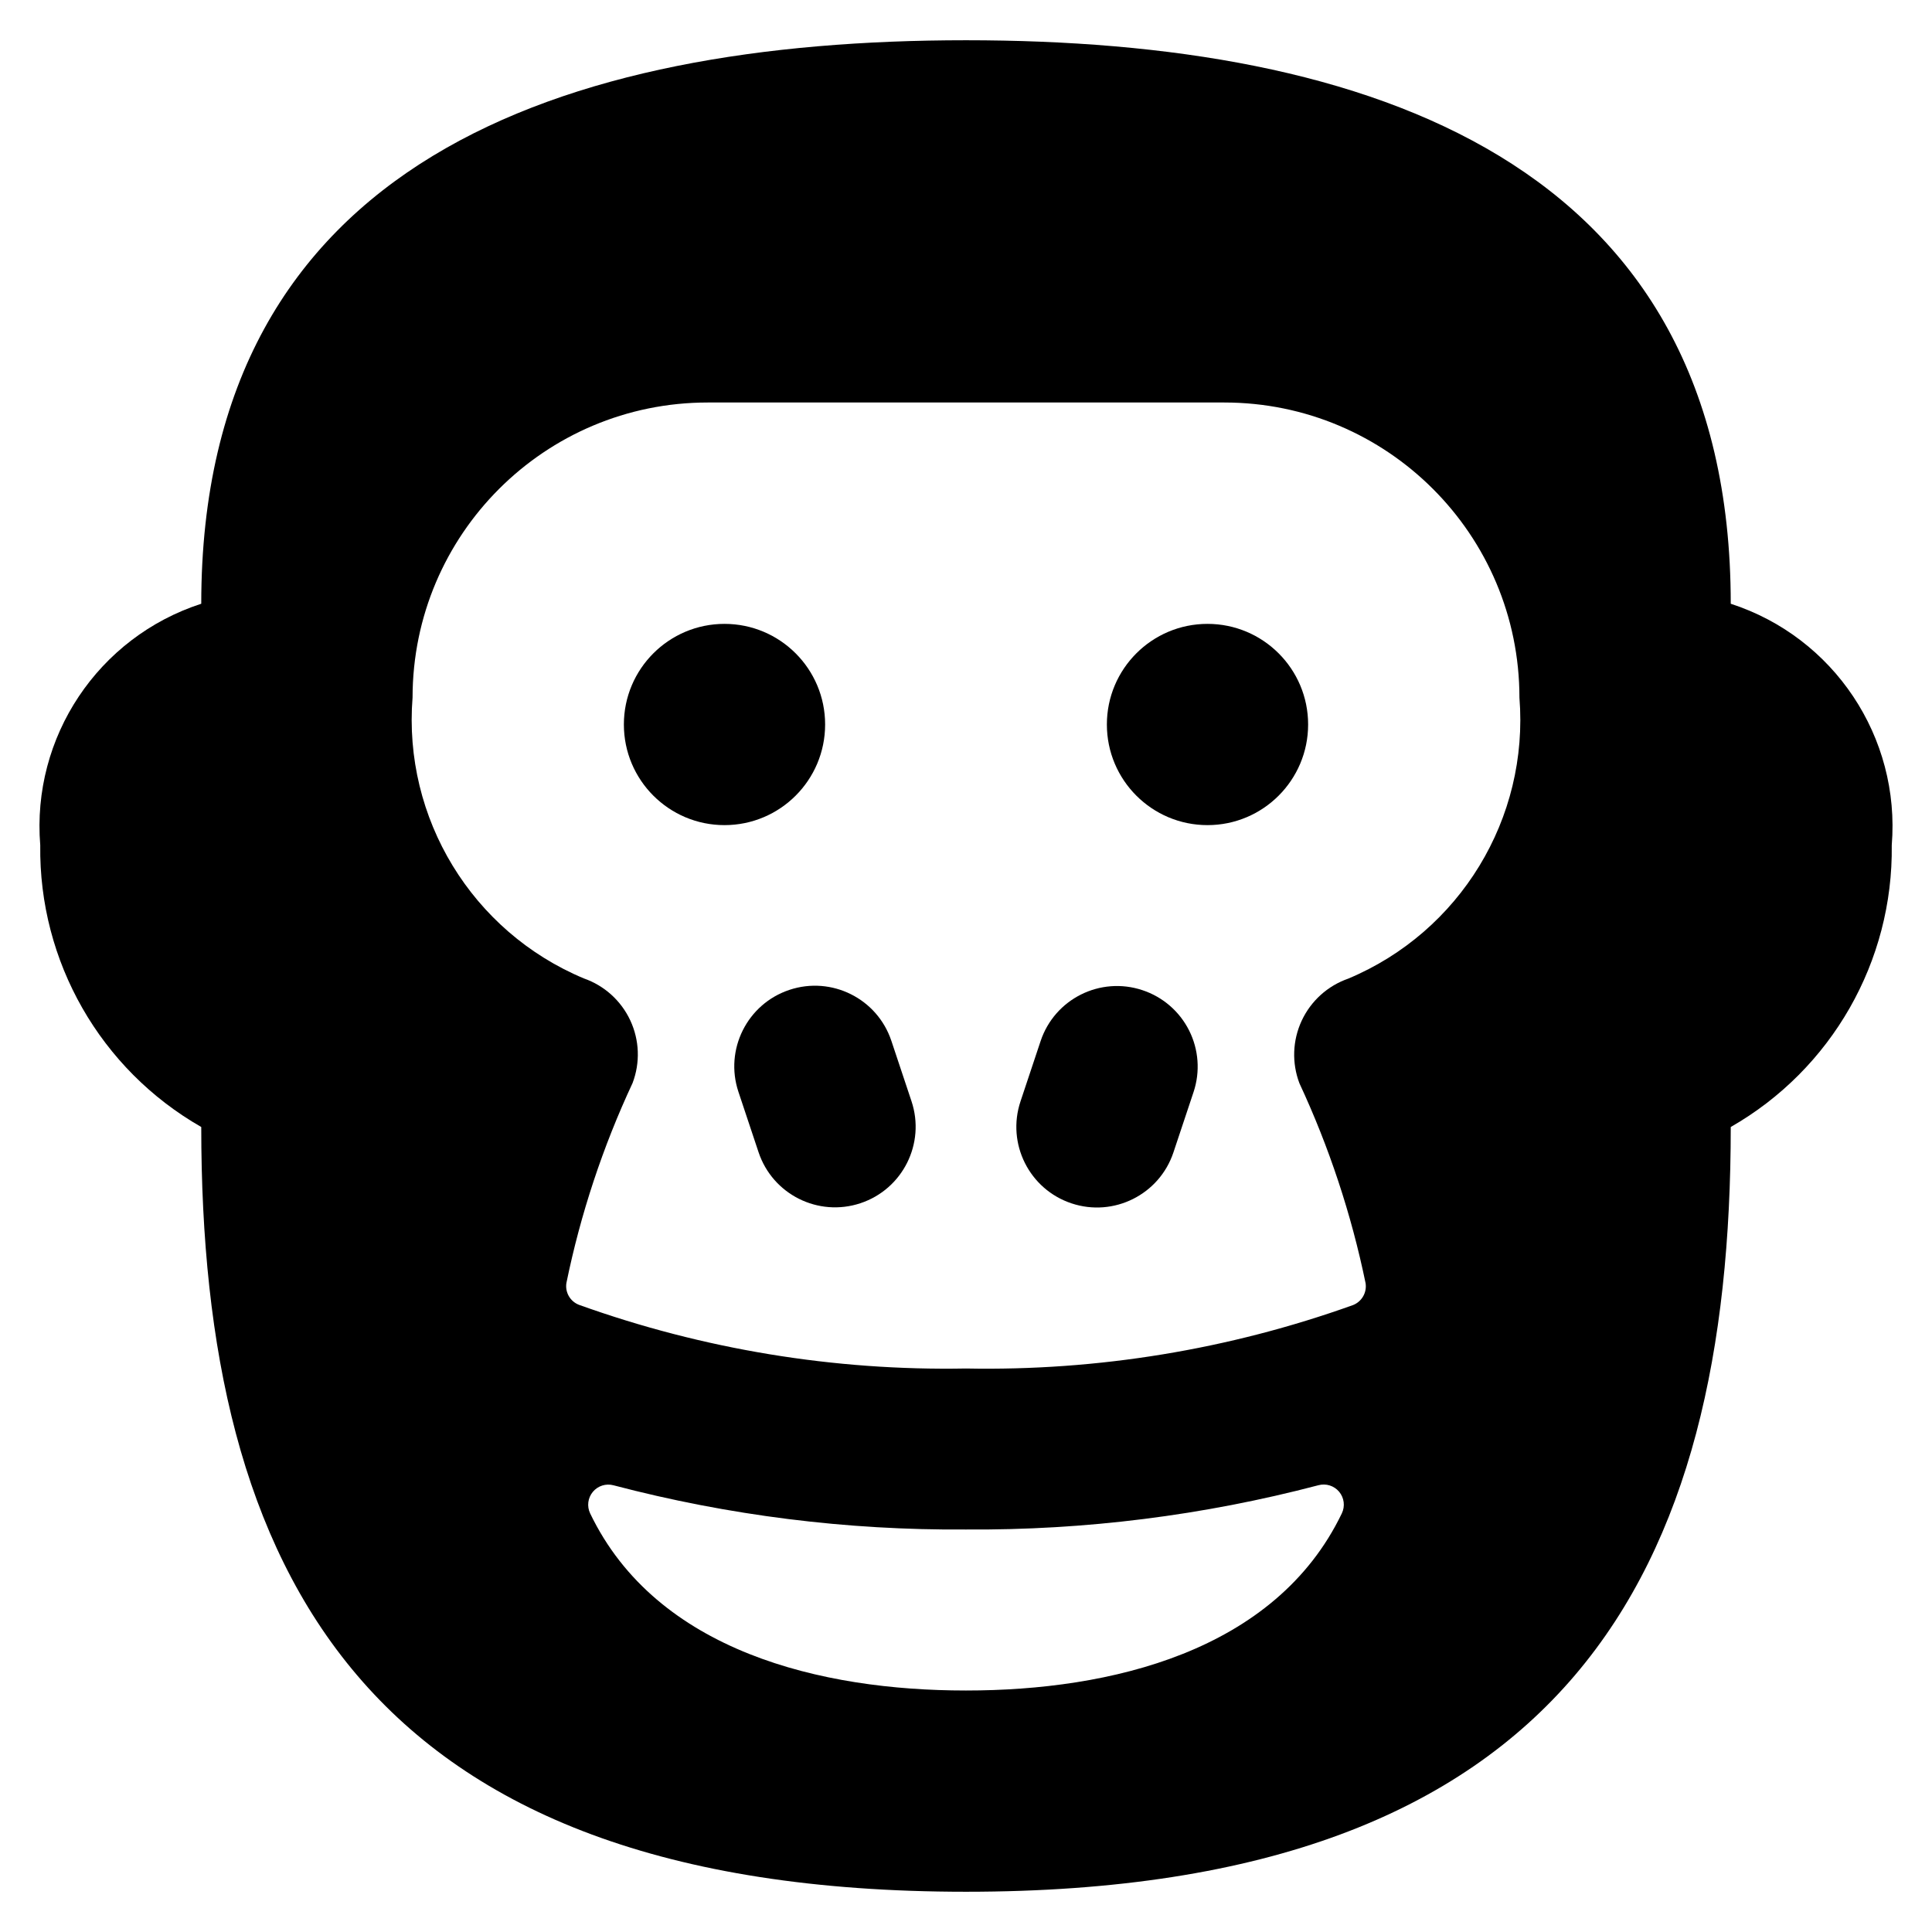
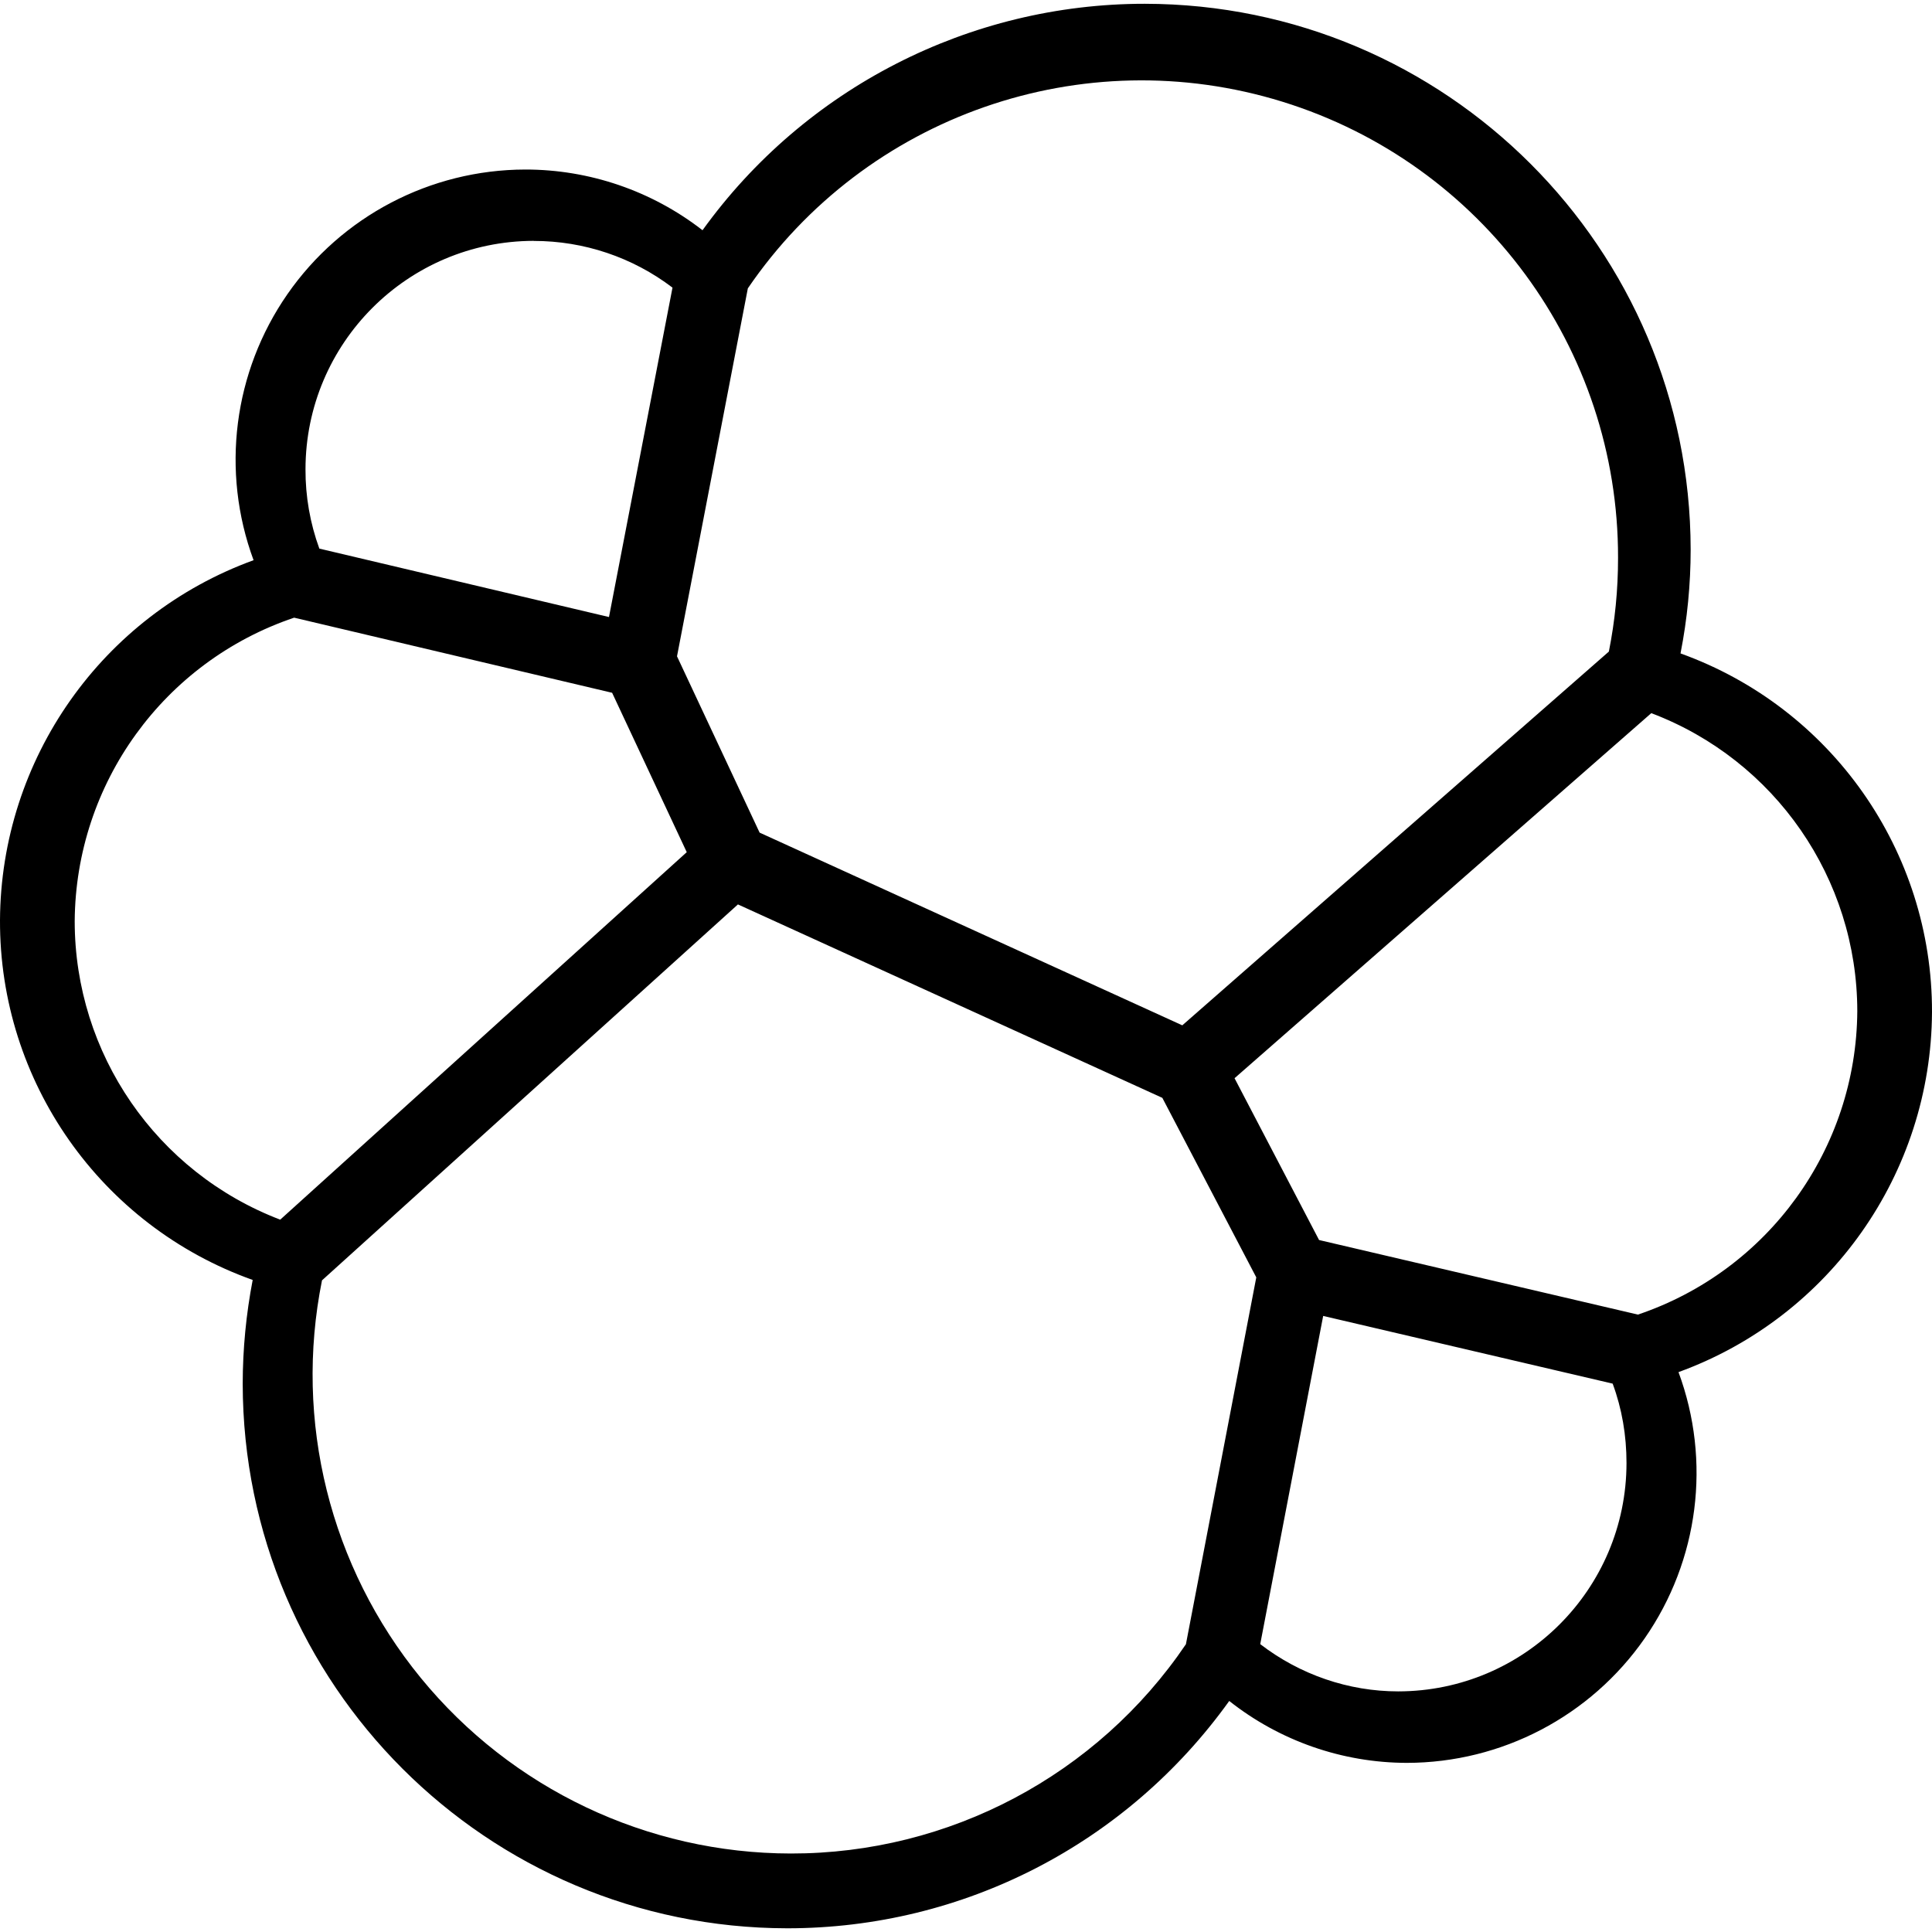
- <svg xmlns="http://www.w3.org/2000/svg" viewBox="0 0 24 24">
-   <path d="M21.5,7.5c0-5.5-4.5-7-9.5-7S2.5,2,2.5,7.5a2.906,2.906,0,0,0-2,3,3.972,3.972,0,0,0,2,3.5c0,5.5,2,9.5,9.5,9.5s9.5-4,9.5-9.5a3.972,3.972,0,0,0,2-3.5A2.906,2.906,0,0,0,21.5,7.5ZM12.005,21h-.012c-1.781,0-3.836-.481-4.662-2.2a.25.25,0,0,1,.291-.349A16.745,16.745,0,0,0,12,19a16.757,16.757,0,0,0,4.378-.55.25.25,0,0,1,.291.349C15.842,20.52,13.786,21,12.005,21Zm4.743-8.843a1,1,0,0,0-.606,1.3,11.293,11.293,0,0,1,.822,2.484.251.251,0,0,1-.156.271A13.485,13.485,0,0,1,12,17a13.5,13.5,0,0,1-4.808-.791.249.249,0,0,1-.156-.271,11.189,11.189,0,0,1,.822-2.484,1,1,0,0,0-.606-1.3,3.484,3.484,0,0,1-2.127-3.49A3.667,3.667,0,0,1,8.792,5h6.416a3.667,3.667,0,0,1,3.667,3.667A3.484,3.484,0,0,1,16.748,12.157Z" />
-   <circle cx="9" cy="9" r="1.25" />
-   <circle cx="15" cy="9" r="1.25" />
-   <path d="M11.073,12.93a1,1,0,1,0-1.9.633l.25.75a1,1,0,1,0,1.9-.633Z" />
-   <path d="M14.191,12.3a1,1,0,0,0-1.264.632l-.25.75a1,1,0,1,0,1.9.633l.25-.75A1,1,0,0,0,14.191,12.3Z" />
+ <svg xmlns="http://www.w3.org/2000/svg" role="img" viewBox="0 0 24 24">
+   <path d="M20.345 16.33l-3.959-.926-1.05-2.01 5.177-4.535a3.962 3.962 0 012.559 3.702 4.006 4.006 0 01-2.727 3.77m-2.976 4.68c-.616 0-1.22-.207-1.714-.587l.782-4.077 3.596.841c.115.31.172.642.172.987a2.839 2.839 0 01-2.836 2.836m-2.637-.586a5.92 5.92 0 01-4.908 2.6A5.947 5.947 0 014 15.905l5.167-4.67 5.272 2.403 1.167 2.23zM.928 11.443a4.007 4.007 0 012.726-3.77l3.95.933.927 1.98-5.05 4.565a3.97 3.97 0 01-2.553-3.708m5.703-8.45a2.841 2.841 0 011.723.58l-.789 4.092-3.598-.85a2.842 2.842 0 01-.172-.986A2.84 2.84 0 016.63 2.992m2.66.59A5.92 5.92 0 0120.1 6.93c0 .4-.038.781-.114 1.164l-5.299 4.643-5.251-2.394-1.026-2.19zM24 12.571a4.723 4.723 0 00-3.124-4.454 6.695 6.695 0 00.126-1.29A6.789 6.789 0 0014.22.047 6.769 6.769 0 008.727 2.86a3.586 3.586 0 00-2.204-.754A3.604 3.604 0 003.15 6.959 4.786 4.786 0 000 11.431 4.727 4.727 0 003.139 15.9a6.876 6.876 0 00-.124 1.289 6.773 6.773 0 006.765 6.765c2.19 0 4.22-1.052 5.49-2.824a3.568 3.568 0 002.207.769 3.603 3.603 0 003.374-4.854A4.785 4.785 0 0024 12.572" />
</svg>
